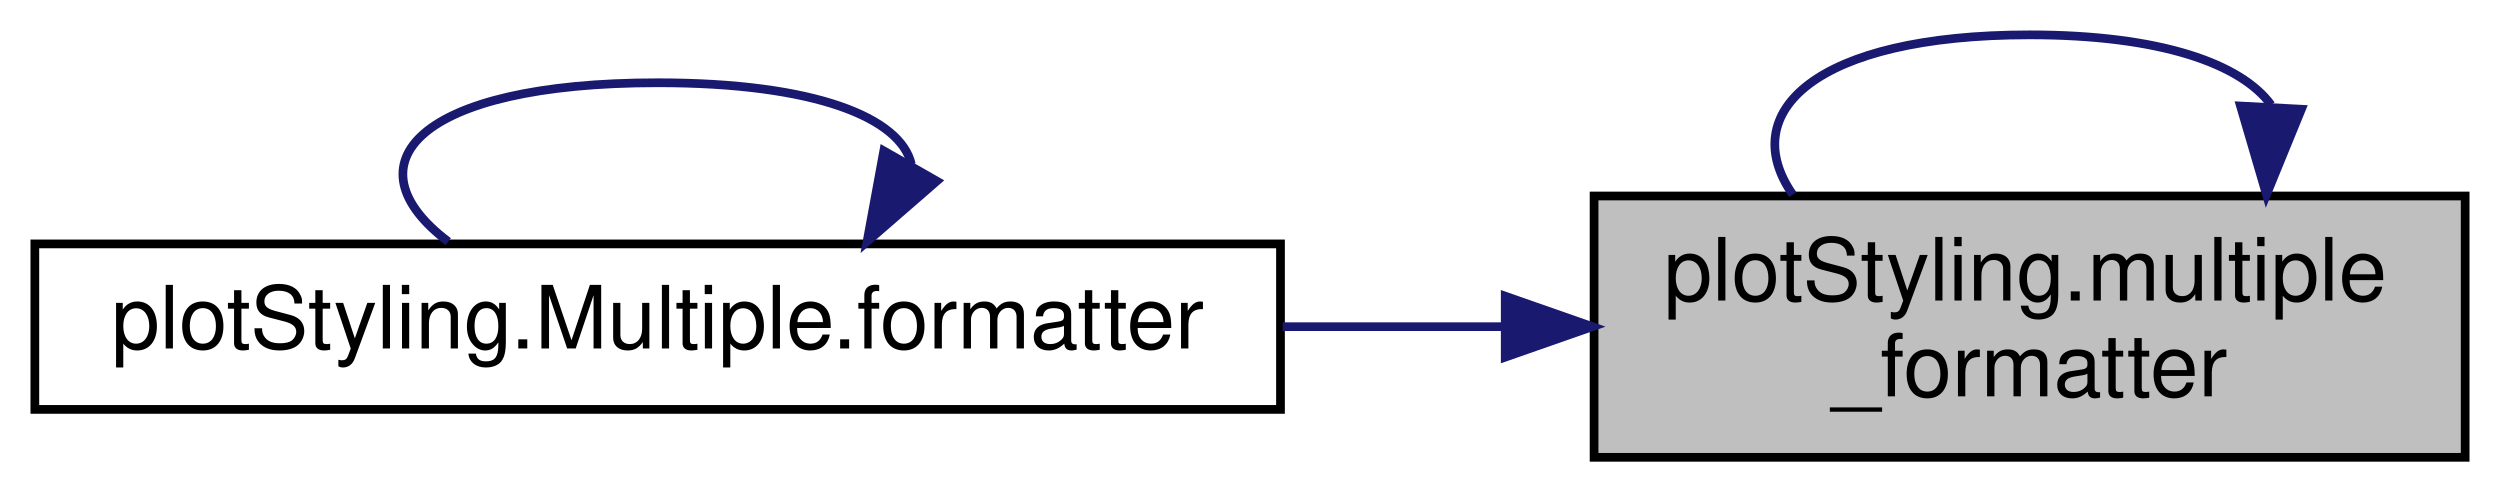
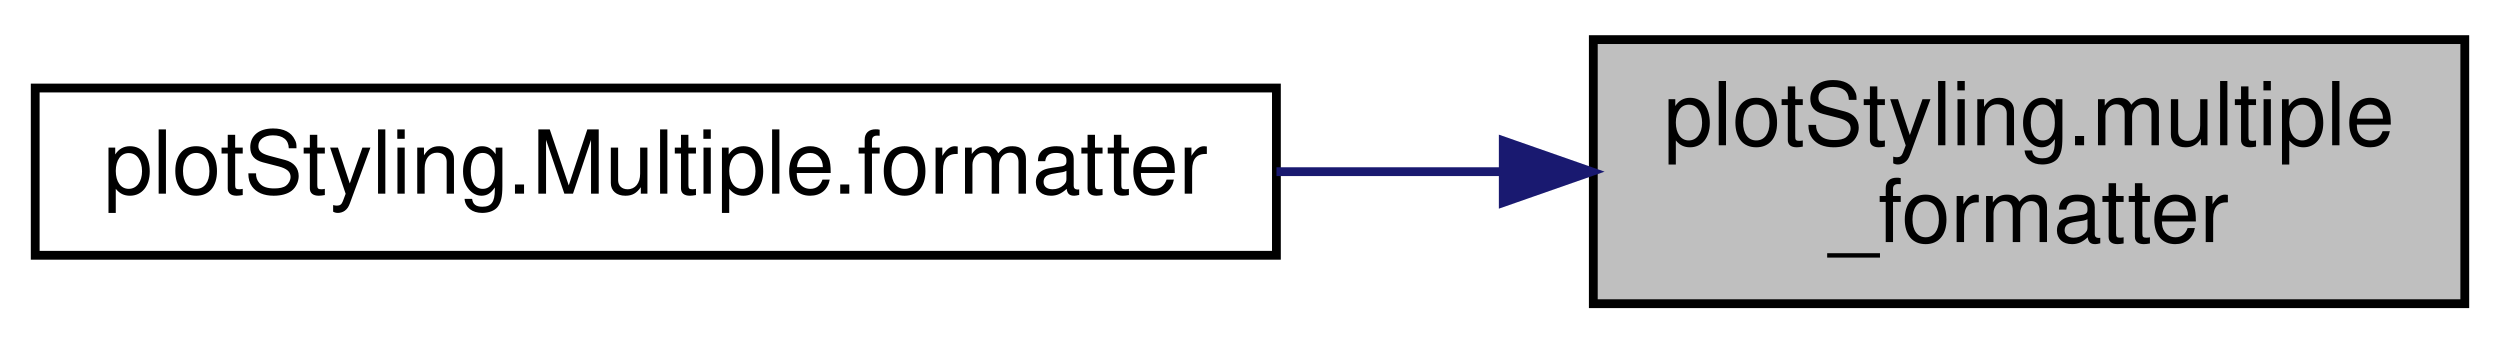
- <svg xmlns="http://www.w3.org/2000/svg" xmlns:xlink="http://www.w3.org/1999/xlink" width="287pt" height="57pt" viewBox="0.00 0.00 287.00 57.00">
-   <g id="graph0" class="graph" transform="scale(1 1) rotate(0) translate(4 53)">
+ <svg xmlns="http://www.w3.org/2000/svg" xmlns:xlink="http://www.w3.org/1999/xlink" width="284pt" height="39pt" viewBox="0.00 0.00 284.00 39.00">
+   <g id="graph0" class="graph" transform="scale(1 1) rotate(0) translate(4 35)">
    <g id="node1" class="node">
      <g id="a_node1">
        <a xlink:title=" ">
-           <polygon fill="#bfbfbf" stroke="black" points="179,-0.5 179,-30.5 279,-30.5 279,-0.5 179,-0.5" />
-           <text text-anchor="start" x="187" y="-18.5" font-family="Helvetica,sans-Serif" font-size="10.00">plotStyling.multiple</text>
-           <text text-anchor="middle" x="229" y="-7.5" font-family="Helvetica,sans-Serif" font-size="10.00">_formatter</text>
+           <polygon fill="#bfbfbf" stroke="black" points="177,-0.5 177,-30.5 276,-30.5 276,-0.5 177,-0.5" />
+           <text text-anchor="start" x="185" y="-18.5" font-family="Helvetica,sans-Serif" font-size="10.00">plotStyling.multiple</text>
+           <text text-anchor="middle" x="226.5" y="-7.5" font-family="Helvetica,sans-Serif" font-size="10.00">_formatter</text>
        </a>
      </g>
-     </g>
-     <g id="edge3" class="edge">
-       <path fill="none" stroke="midnightblue" d="M256.72,-40.96C253.28,-45.68 244.04,-49 229,-49 204.32,-49 195.26,-40.06 201.81,-30.66" />
-       <polygon fill="midnightblue" stroke="midnightblue" points="260.2,-40.46 256.19,-30.66 253.21,-40.83 260.2,-40.46" />
    </g>
    <g id="node2" class="node">
      <g id="a_node2">
        <a xlink:href="classplotStyling_1_1Multiple.html#a713cd9727d82459df35835ccaa87bde5" target="_top" xlink:title=" ">
-           <polygon fill="none" stroke="black" points="0,-6 0,-25 143,-25 143,-6 0,-6" />
-           <text text-anchor="middle" x="71.5" y="-13" font-family="Helvetica,sans-Serif" font-size="10.00">plotStyling.Multiple.formatter</text>
+           <polygon fill="none" stroke="black" points="0,-6 0,-25 141,-25 141,-6 0,-6" />
+           <text text-anchor="middle" x="70.5" y="-13" font-family="Helvetica,sans-Serif" font-size="10.00">plotStyling.Multiple.formatter</text>
        </a>
      </g>
    </g>
    <g id="edge1" class="edge">
-       <path fill="none" stroke="midnightblue" d="M168.79,-15.5C160.44,-15.5 151.79,-15.5 143.25,-15.5" />
-       <polygon fill="midnightblue" stroke="midnightblue" points="168.8,-19 178.8,-15.5 168.8,-12 168.8,-19" />
-     </g>
-     <g id="edge2" class="edge">
-       <path fill="none" stroke="midnightblue" d="M100.62,-34.15C99.4,-39.44 89.7,-43.5 71.5,-43.5 43.77,-43.5 35.76,-34.07 47.46,-25.26" />
-       <polygon fill="midnightblue" stroke="midnightblue" points="103.54,-32.21 95.54,-25.26 97.46,-35.68 103.54,-32.21" />
+       <path fill="none" stroke="midnightblue" d="M166.71,-15.5C158.3,-15.5 149.59,-15.5 141.01,-15.5" />
+       <polygon fill="midnightblue" stroke="midnightblue" points="166.77,-19 176.77,-15.5 166.77,-12 166.77,-19" />
    </g>
  </g>
</svg>
